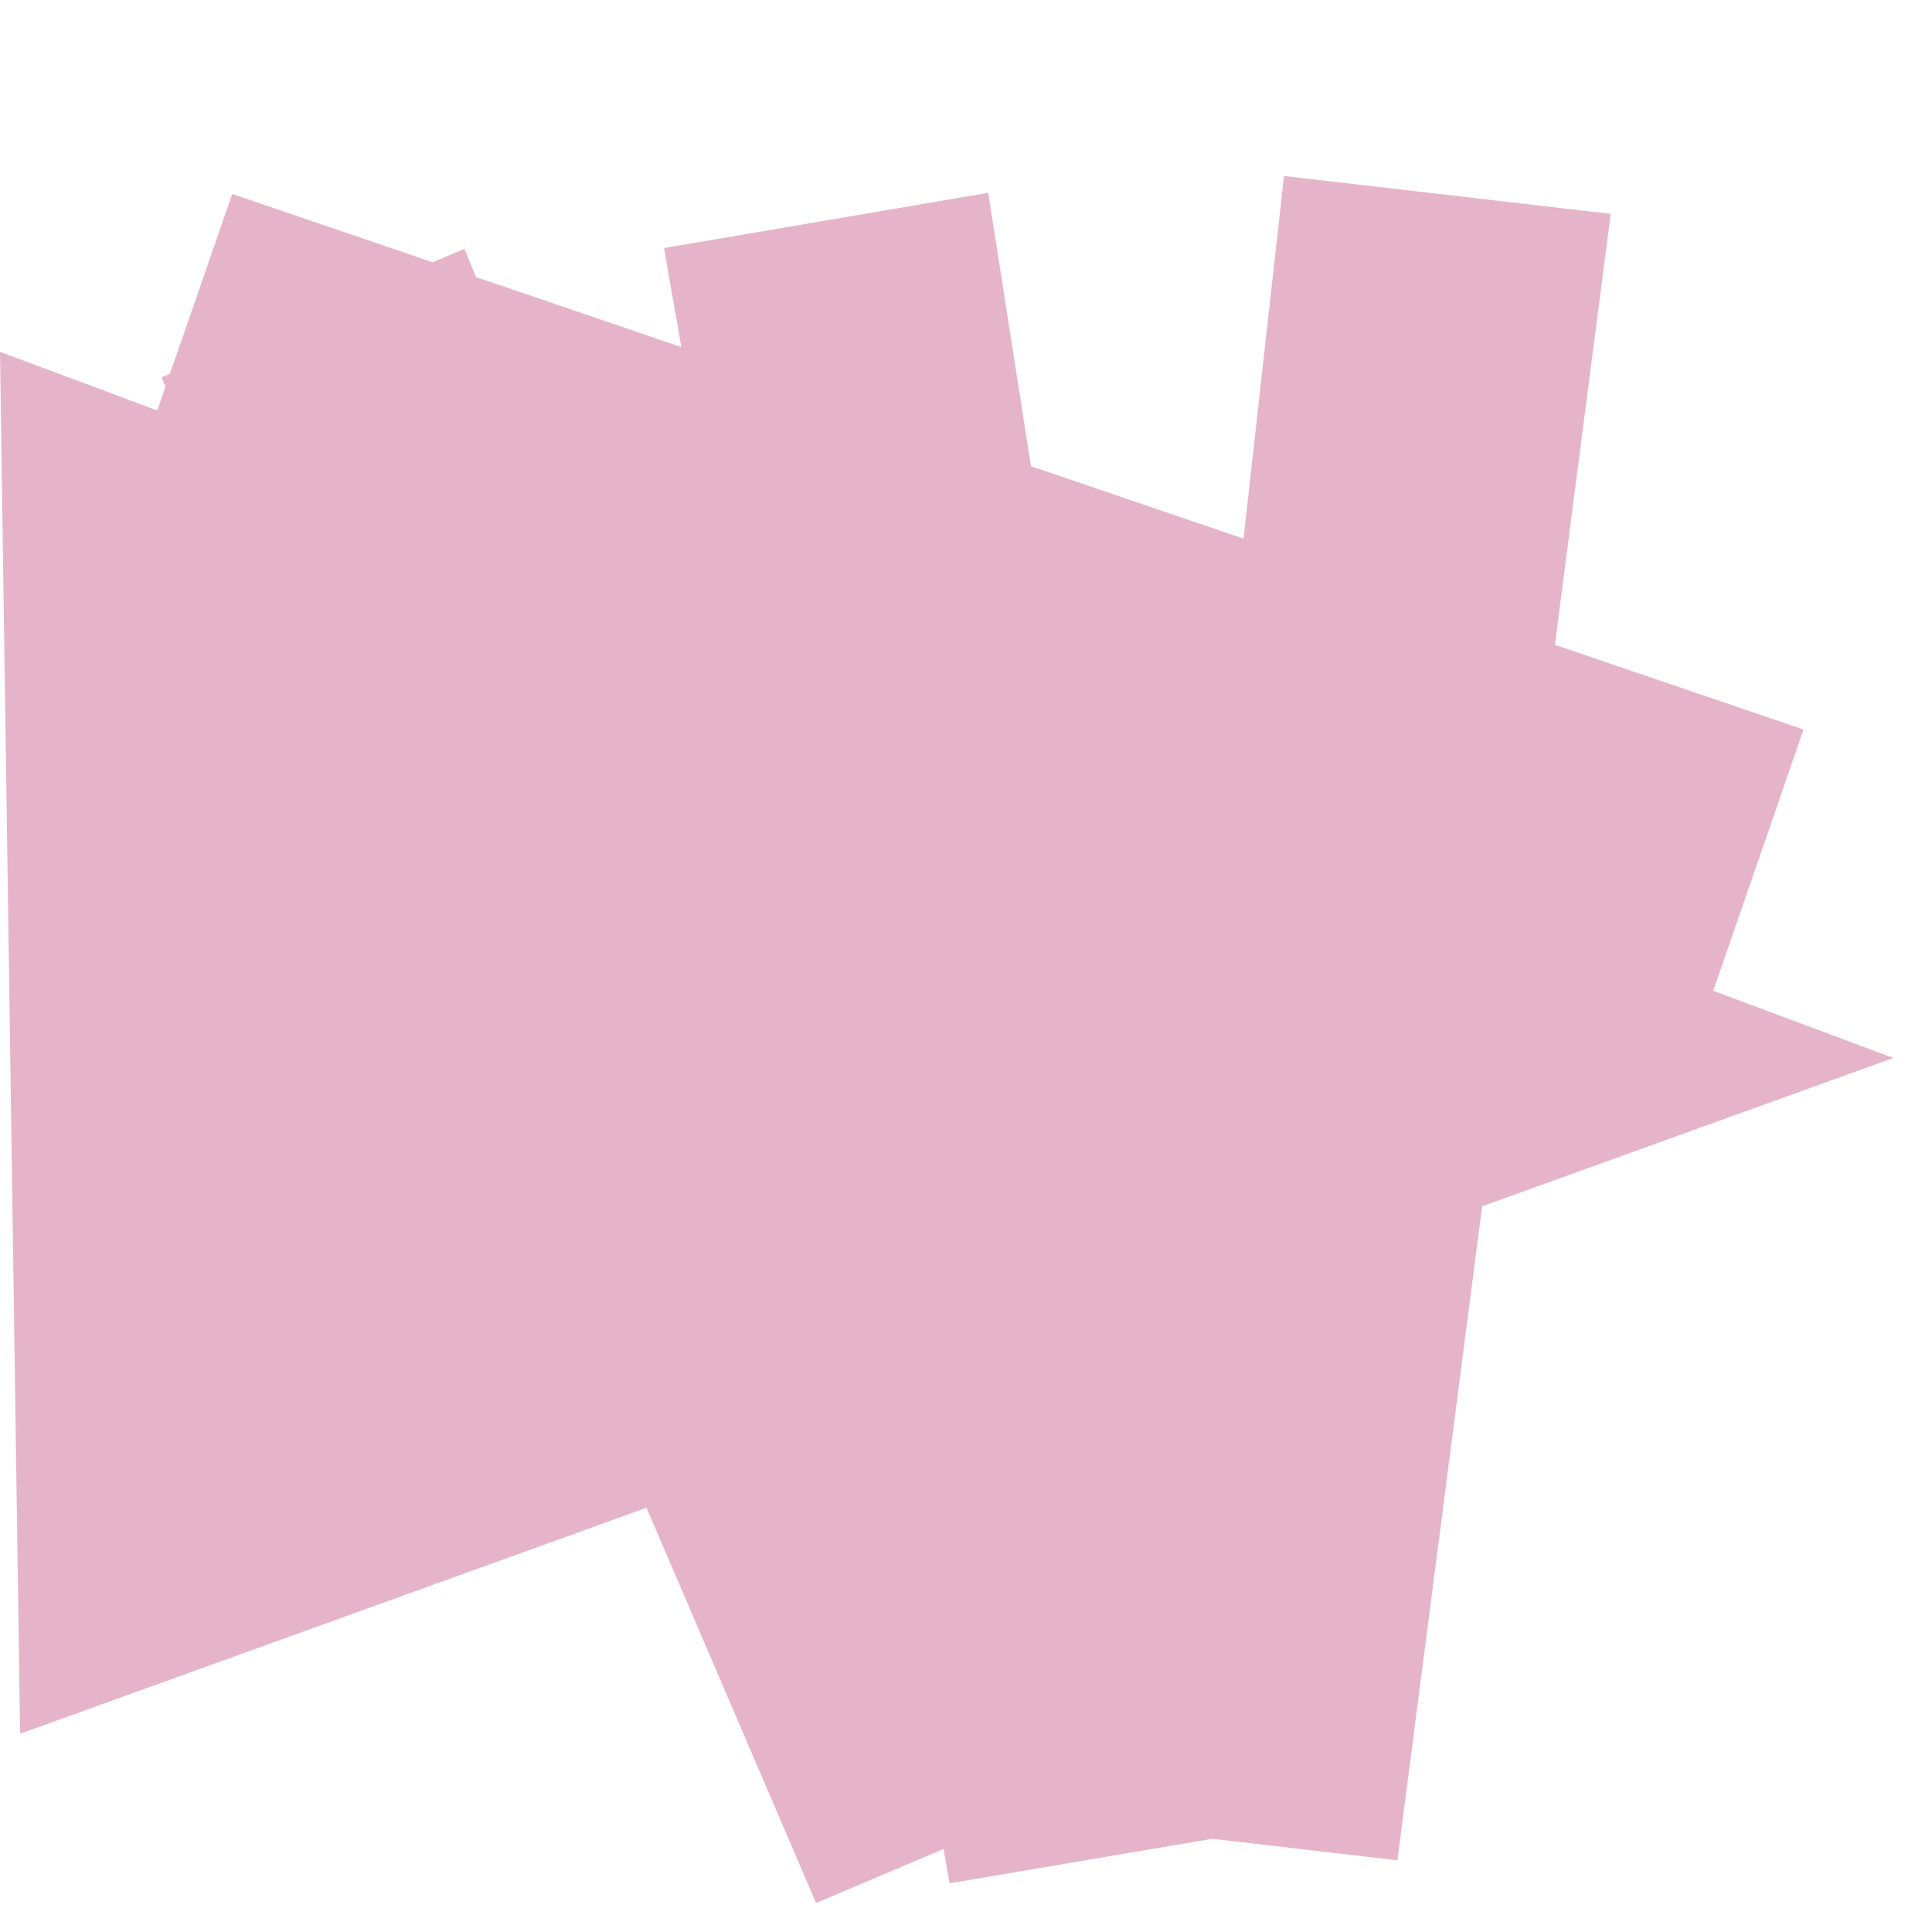
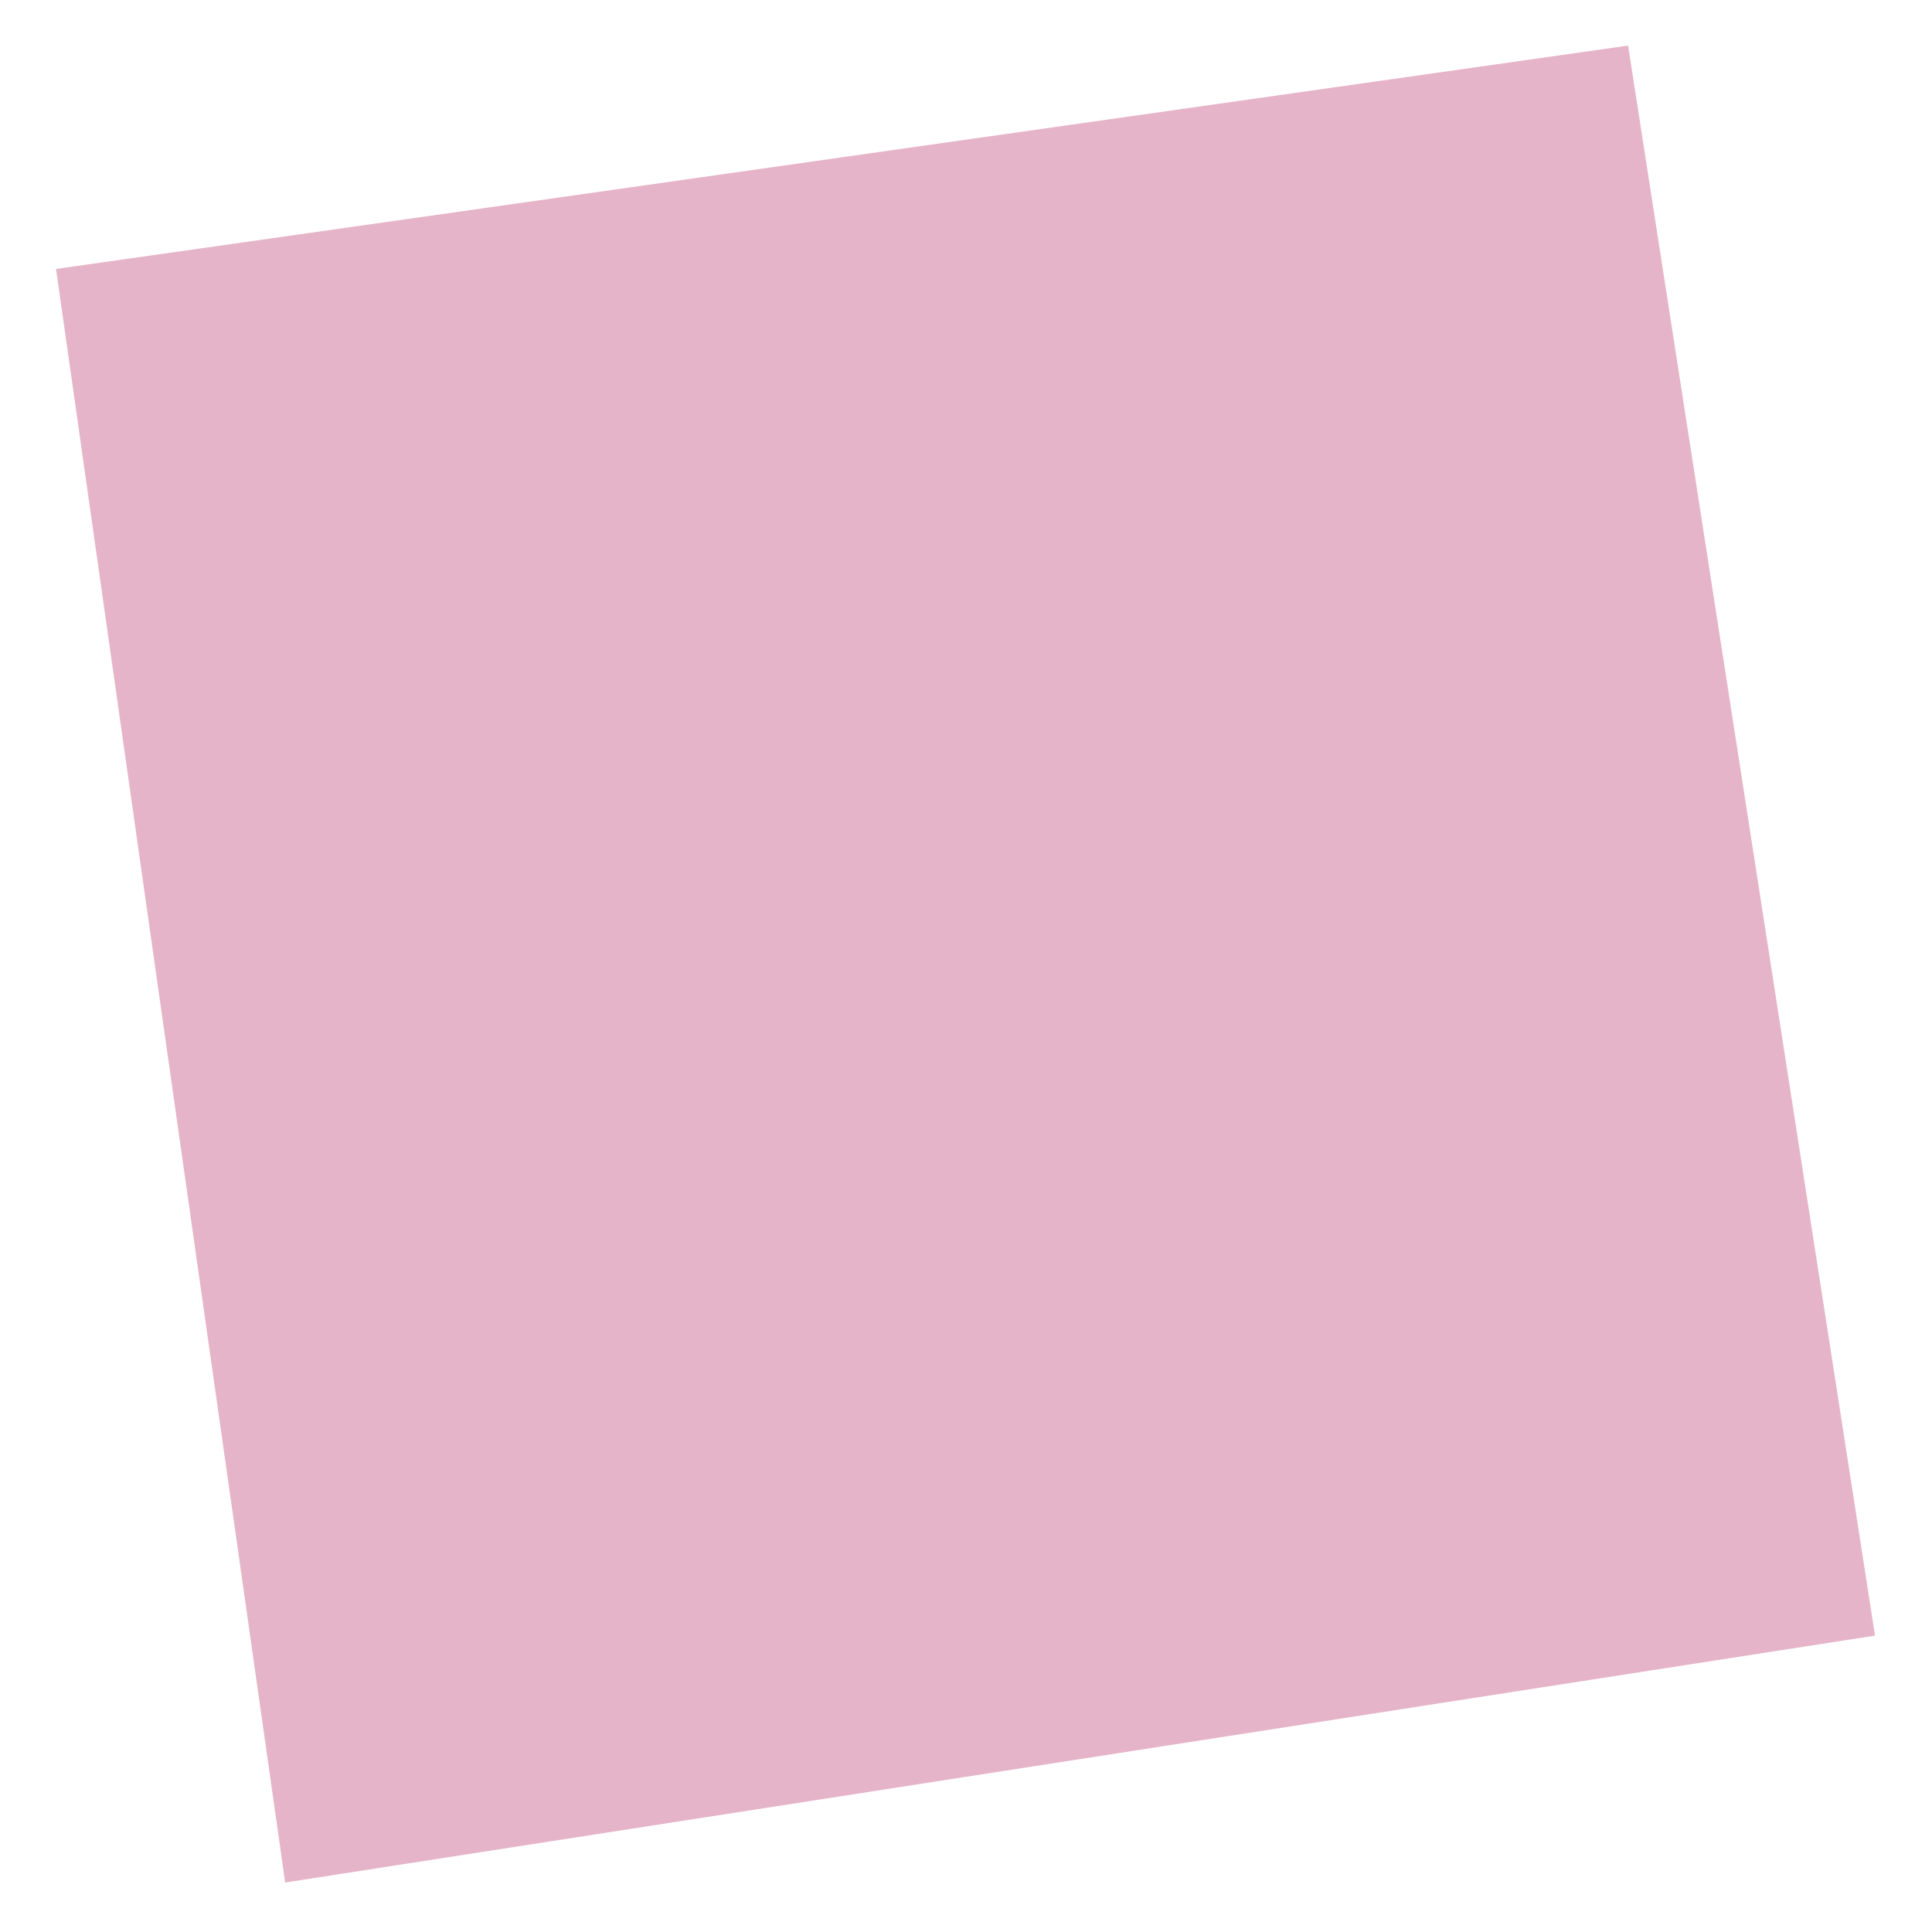
<svg xmlns="http://www.w3.org/2000/svg" id="Layer_1" data-name="Layer 1" viewBox="0 0 100 100">
-   <polygon points="8.36 19.53 42.24 98.5 56.51 92.45 24.04 12.88 8.36 19.53" style="fill:#e6b4c8" />
-   <polygon points="34.37 12.84 49.15 97.48 64.43 94.89 51.15 9.98 34.37 12.84" style="fill:#e6b4c8" />
-   <polygon points="66.46 9.11 56.93 94.5 72.33 96.29 83.37 11.07 66.46 9.11" style="fill:#e6b4c8" />
-   <polygon points="93.35 37.76 12.02 10.04 6.95 24.68 87.79 53.85 93.35 37.76" style="fill:#e6b4c8" />
-   <polygon points="98 54.76 0 18.21 1.04 89.74 98 54.76" style="fill:#e6b4c8" />
+   <polygon points="14.76 97.44 97.05 84.66 84.27 2.36 2.9 13.92 14.76 97.44" style="fill:#e6b4c8" />
</svg>
